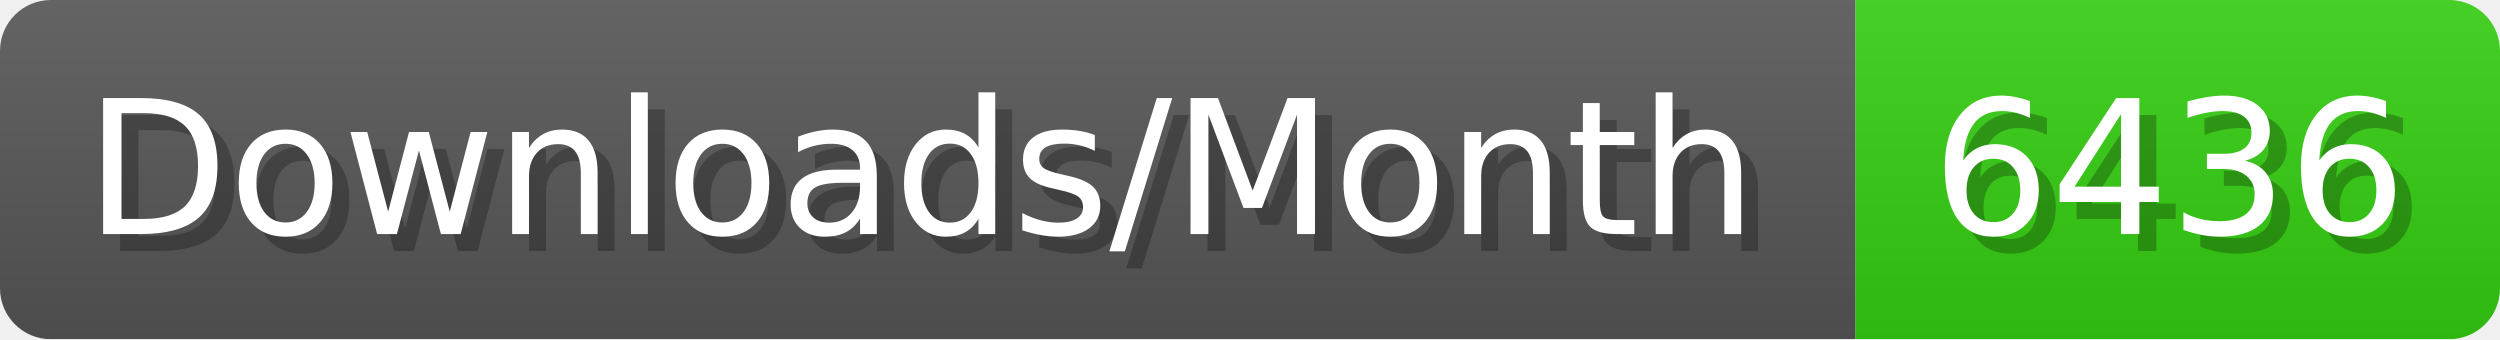
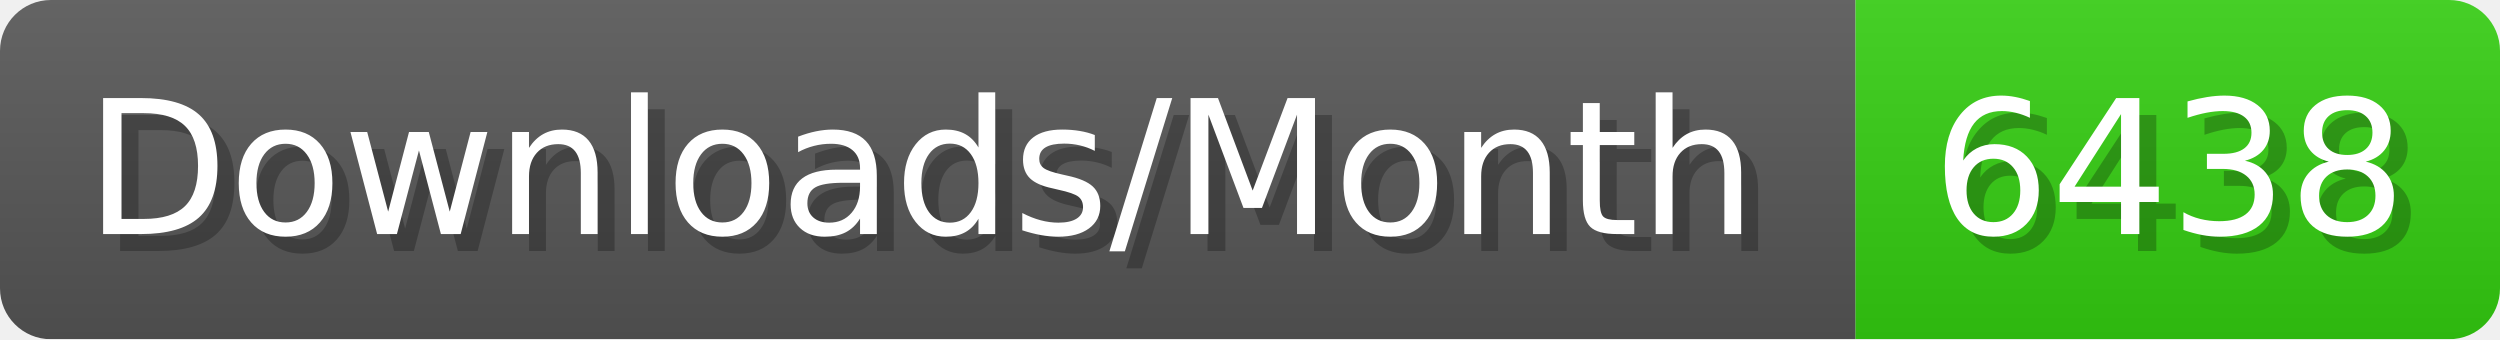
- <svg xmlns="http://www.w3.org/2000/svg" width="147.4" height="20" viewBox="0 0 1474 200" role="img" aria-label="Downloads/Month: 6436">
+ <svg xmlns="http://www.w3.org/2000/svg" width="147.4" height="20" viewBox="0 0 1474 200" role="img" aria-label="Downloads/Month: 6438">
  <linearGradient id="YlXUI" x2="0" y2="100%">
    <stop offset="0" stop-opacity=".1" stop-color="#EEE" />
    <stop offset="1" stop-opacity=".1" />
  </linearGradient>
  <mask id="JHhop">
    <rect width="1474" height="200" rx="30" fill="#FFF" />
  </mask>
  <g mask="url(#JHhop)">
    <rect width="1094" height="200" fill="#555" />
    <rect width="380" height="200" fill="#3C1" x="1094" />
    <rect width="1474" height="200" fill="url(#YlXUI)" />
  </g>
  <g aria-hidden="true" fill="#fff" text-anchor="start" font-family="Verdana,DejaVu Sans,sans-serif" font-size="110">
    <text x="60" y="148" textLength="994" fill="#000" opacity="0.25">Downloads/Month</text>
    <text x="50" y="138" textLength="994">Downloads/Month</text>
-     <text x="1149" y="148" textLength="280" fill="#000" opacity="0.25">6436</text>
-     <text x="1139" y="138" textLength="280">6436</text>
+     <text x="1149" y="148" textLength="280" fill="#000" opacity="0.25">6438</text>
+     <text x="1139" y="138" textLength="280">6438</text>
  </g>
</svg>
